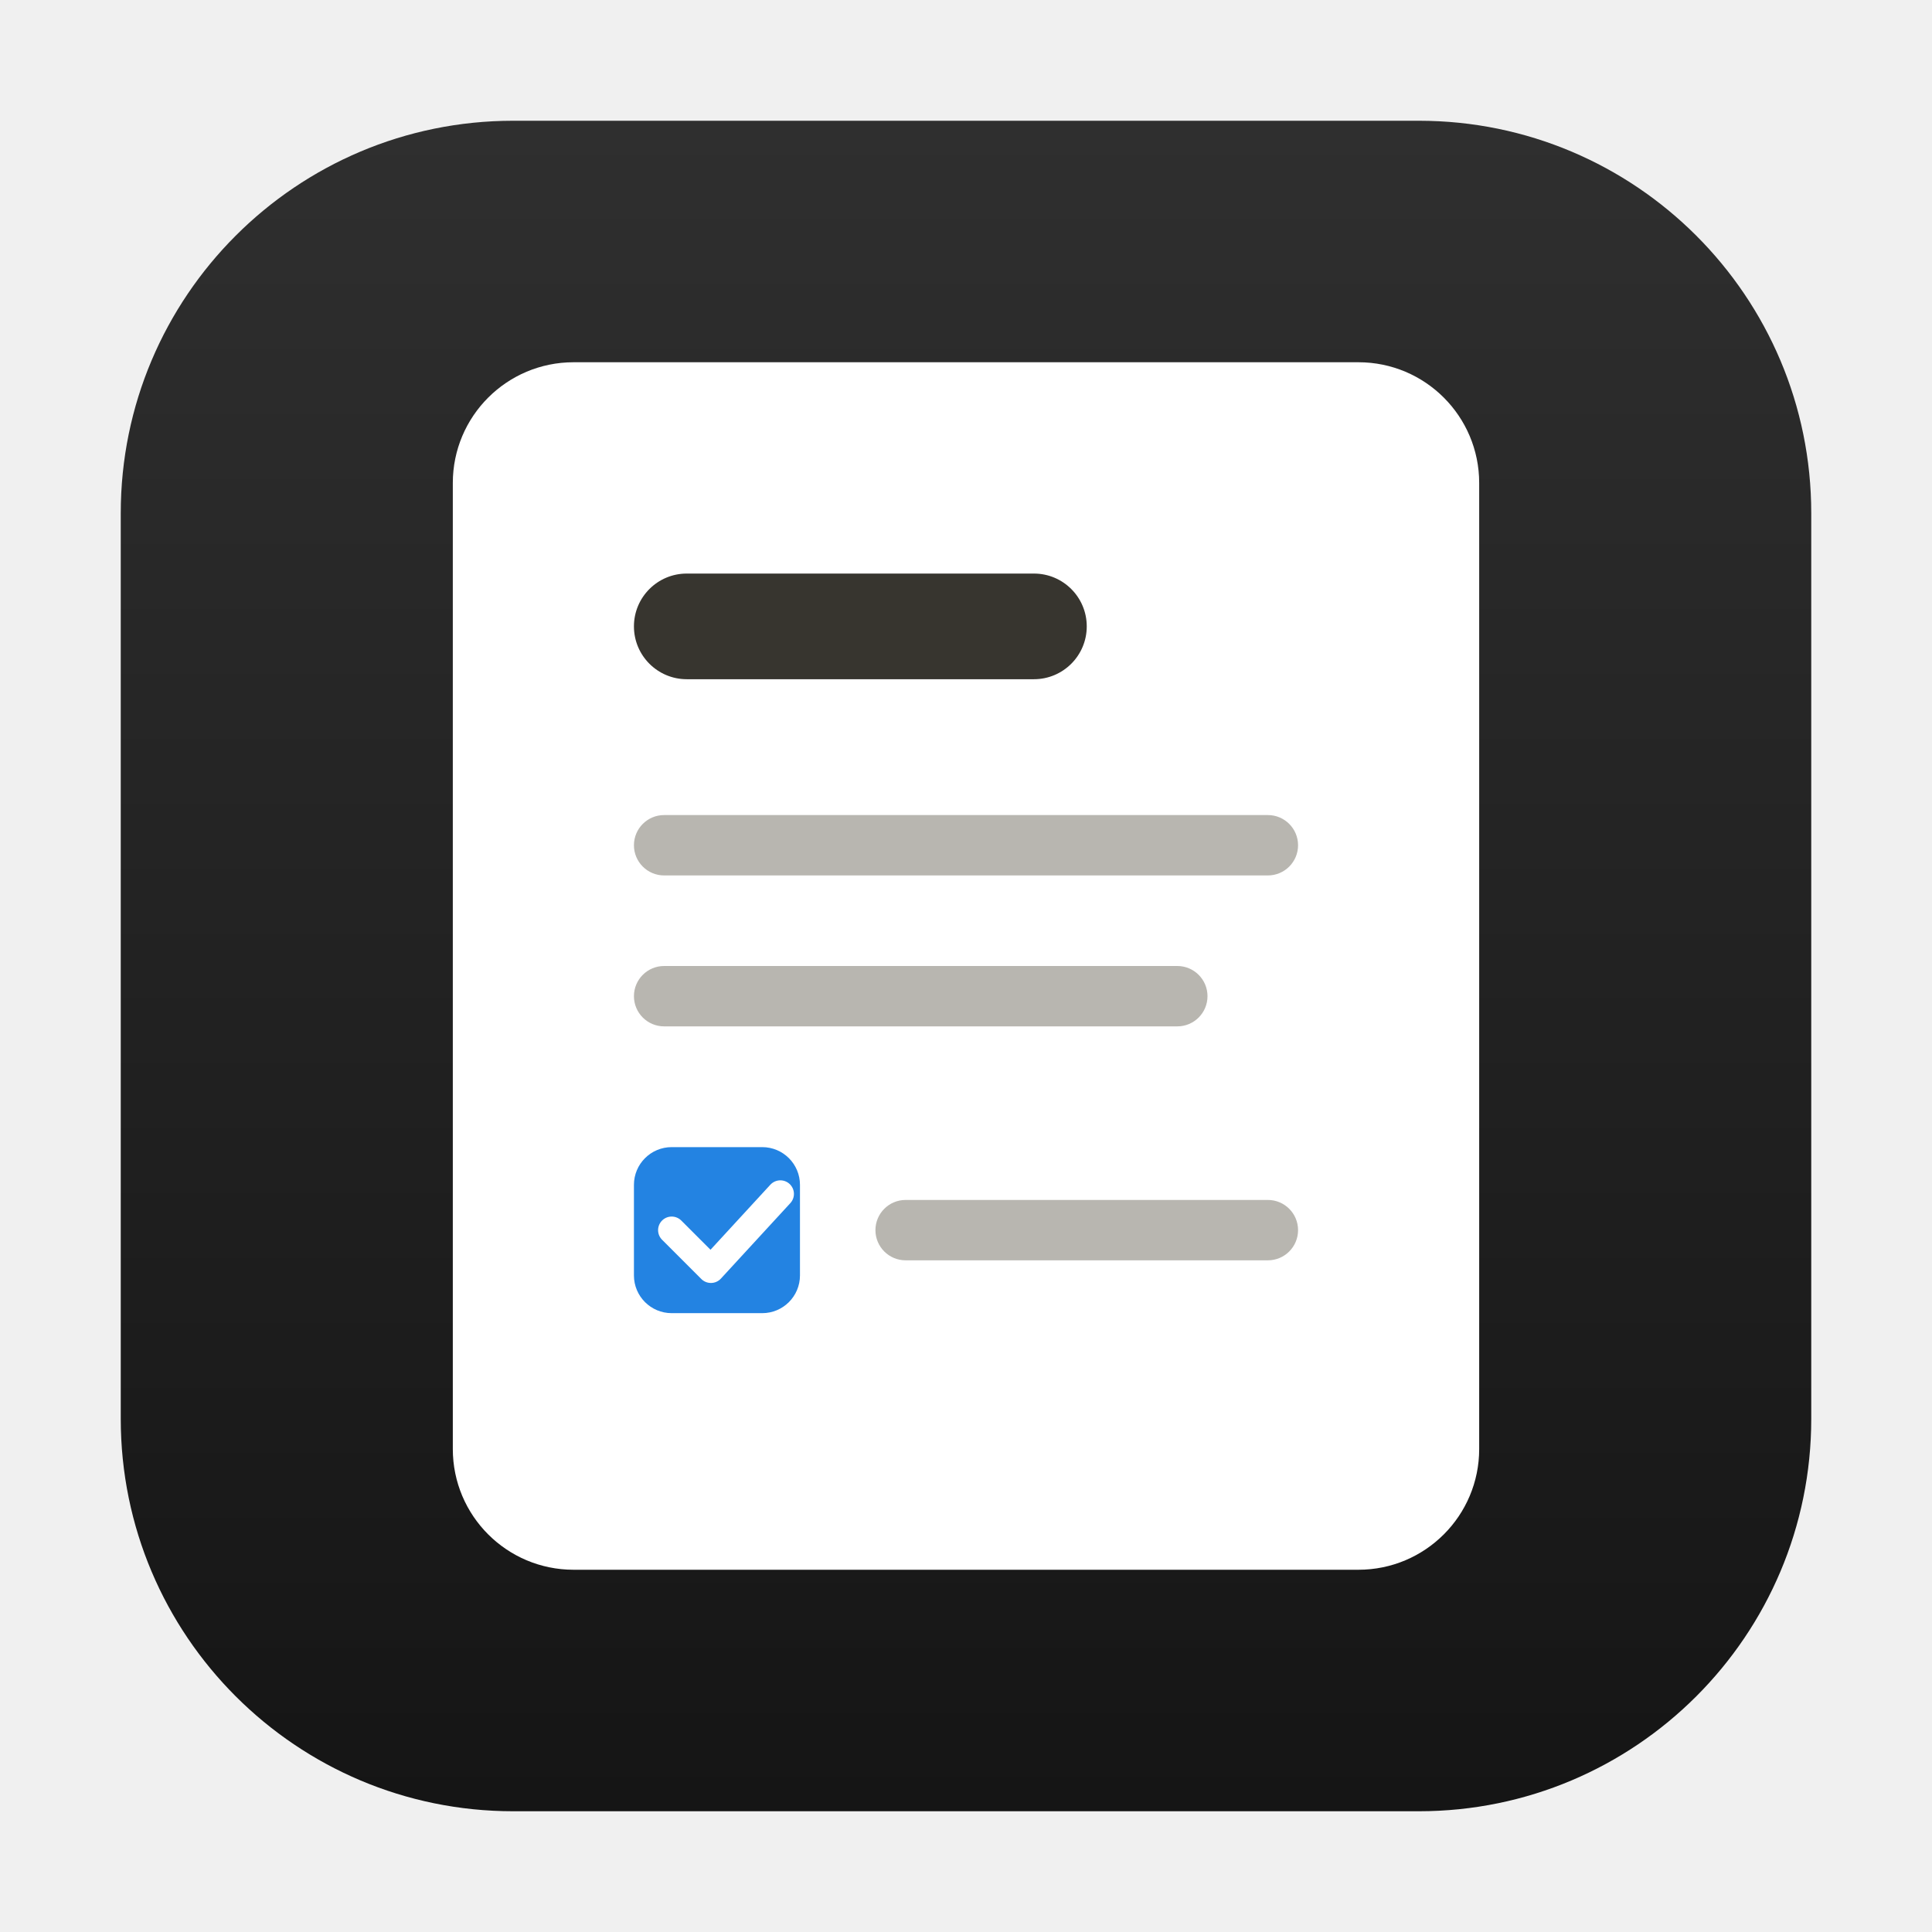
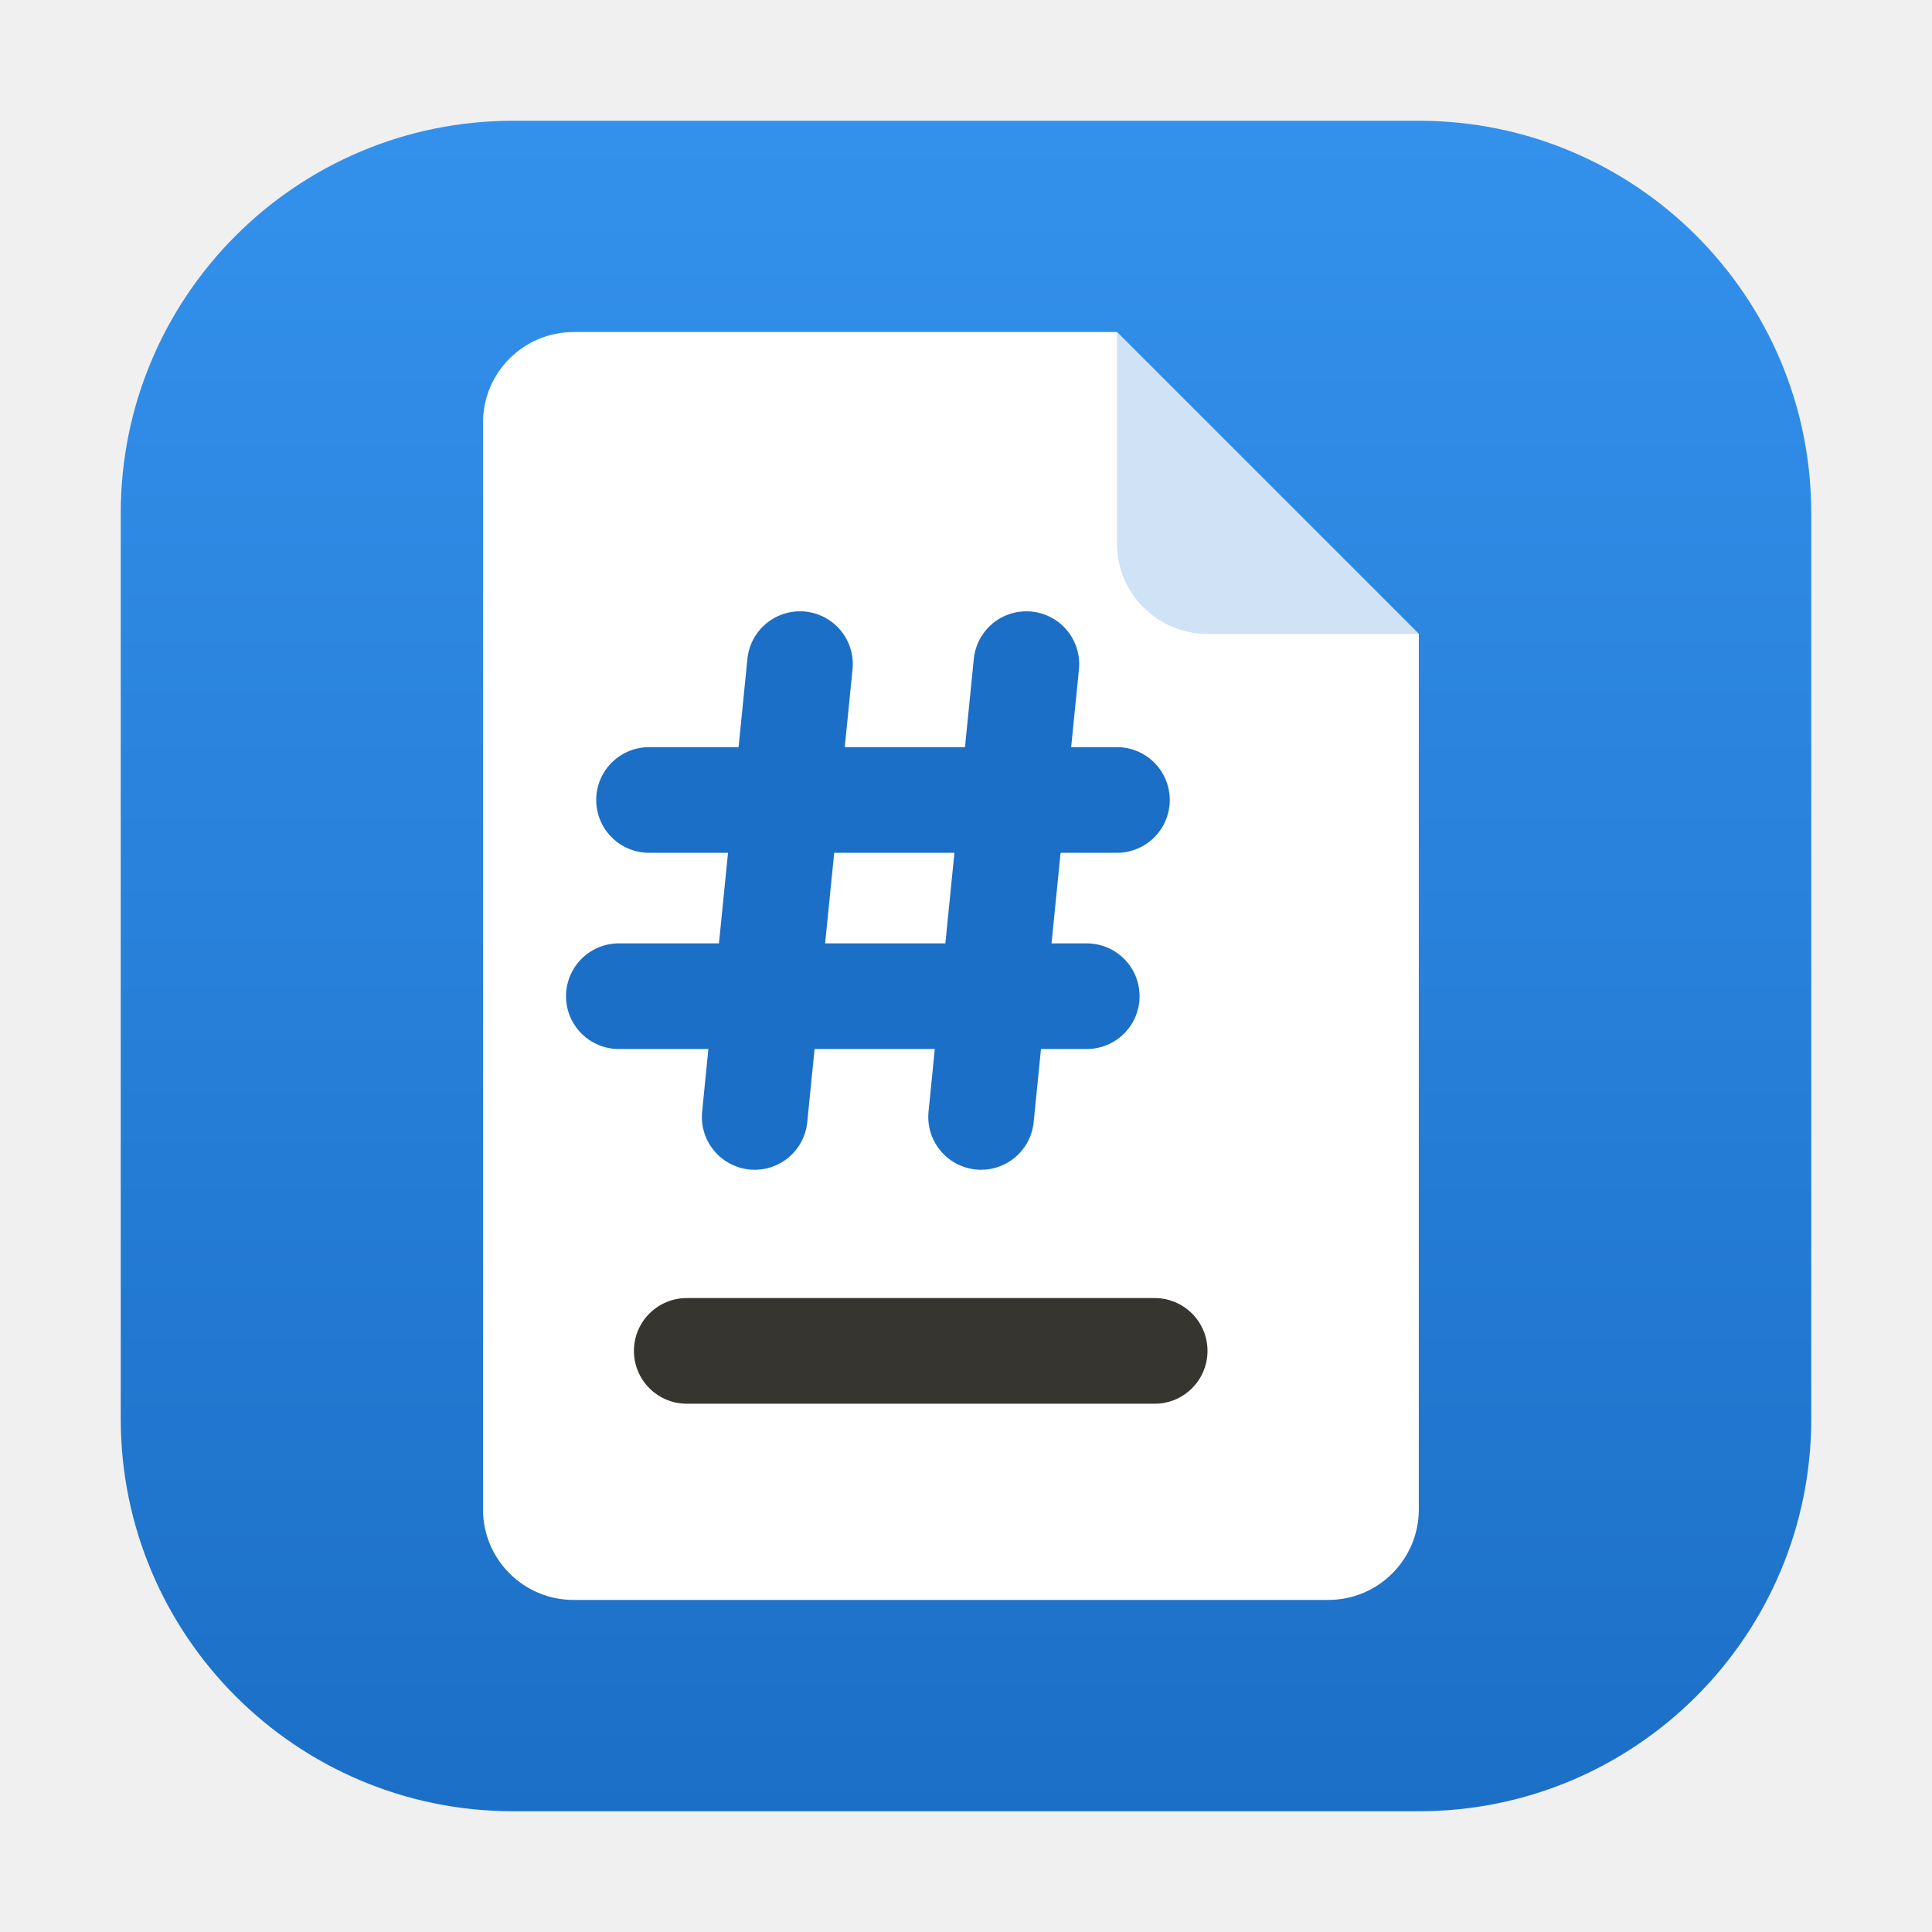
<svg xmlns="http://www.w3.org/2000/svg" viewBox="0 0 128 128" width="128" height="128">
  <defs>
-     <linearGradient id="g" x1="0" y1="0" x2="0" y2="1">
-       <stop offset="0" stop-color="#2f2f2f" />
-       <stop offset="1" stop-color="#151515" />
+     <linearGradient id="nm-tile" x1="0" y1="0" x2="0" y2="1">
+       <stop offset="0" stop-color="#3391ec" />
+       <stop offset="1" stop-color="#1c6fc6" />
    </linearGradient>
  </defs>
-   <rect x="8" y="8" width="112" height="112" rx="26" fill="url(#g)" />
-   <rect x="30" y="24" width="68" height="80" rx="8" fill="#ffffff" />
-   <rect x="42" y="38" width="30" height="7" rx="3.5" fill="#37352f" />
-   <rect x="42" y="54" width="44" height="4" rx="2" fill="#b8b6b0" />
-   <rect x="42" y="64" width="38" height="4" rx="2" fill="#b8b6b0" />
-   <rect x="42" y="76" width="11" height="11" rx="2.5" fill="#2383e2" />
-   <path d="M44.5 81.5l2.6 2.6 4.6-5" fill="none" stroke="#ffffff" stroke-width="1.8" stroke-linecap="round" stroke-linejoin="round" />
-   <rect x="58" y="79.5" width="28" height="4" rx="2" fill="#b8b6b0" />
+   <rect x="8" y="8" width="112" height="112" rx="26" fill="url(#nm-tile)" />
+   <path d="M38 22h36l20 20v58a6 6 0 0 1-6 6H38a6 6 0 0 1-6-6V28a6 6 0 0 1 6-6z" fill="#ffffff" />
+   <path d="M74 22v14a6 6 0 0 0 6 6h14z" fill="#cfe2f6" />
+   <path d="M53 44l-3 30M68 44l-3 30M43 53h31M41 66h31" fill="none" stroke="#1c6fc6" stroke-width="7" stroke-linecap="round" />
+   <rect x="42" y="86" width="38" height="7" rx="3.5" fill="#37352f" />
</svg>
